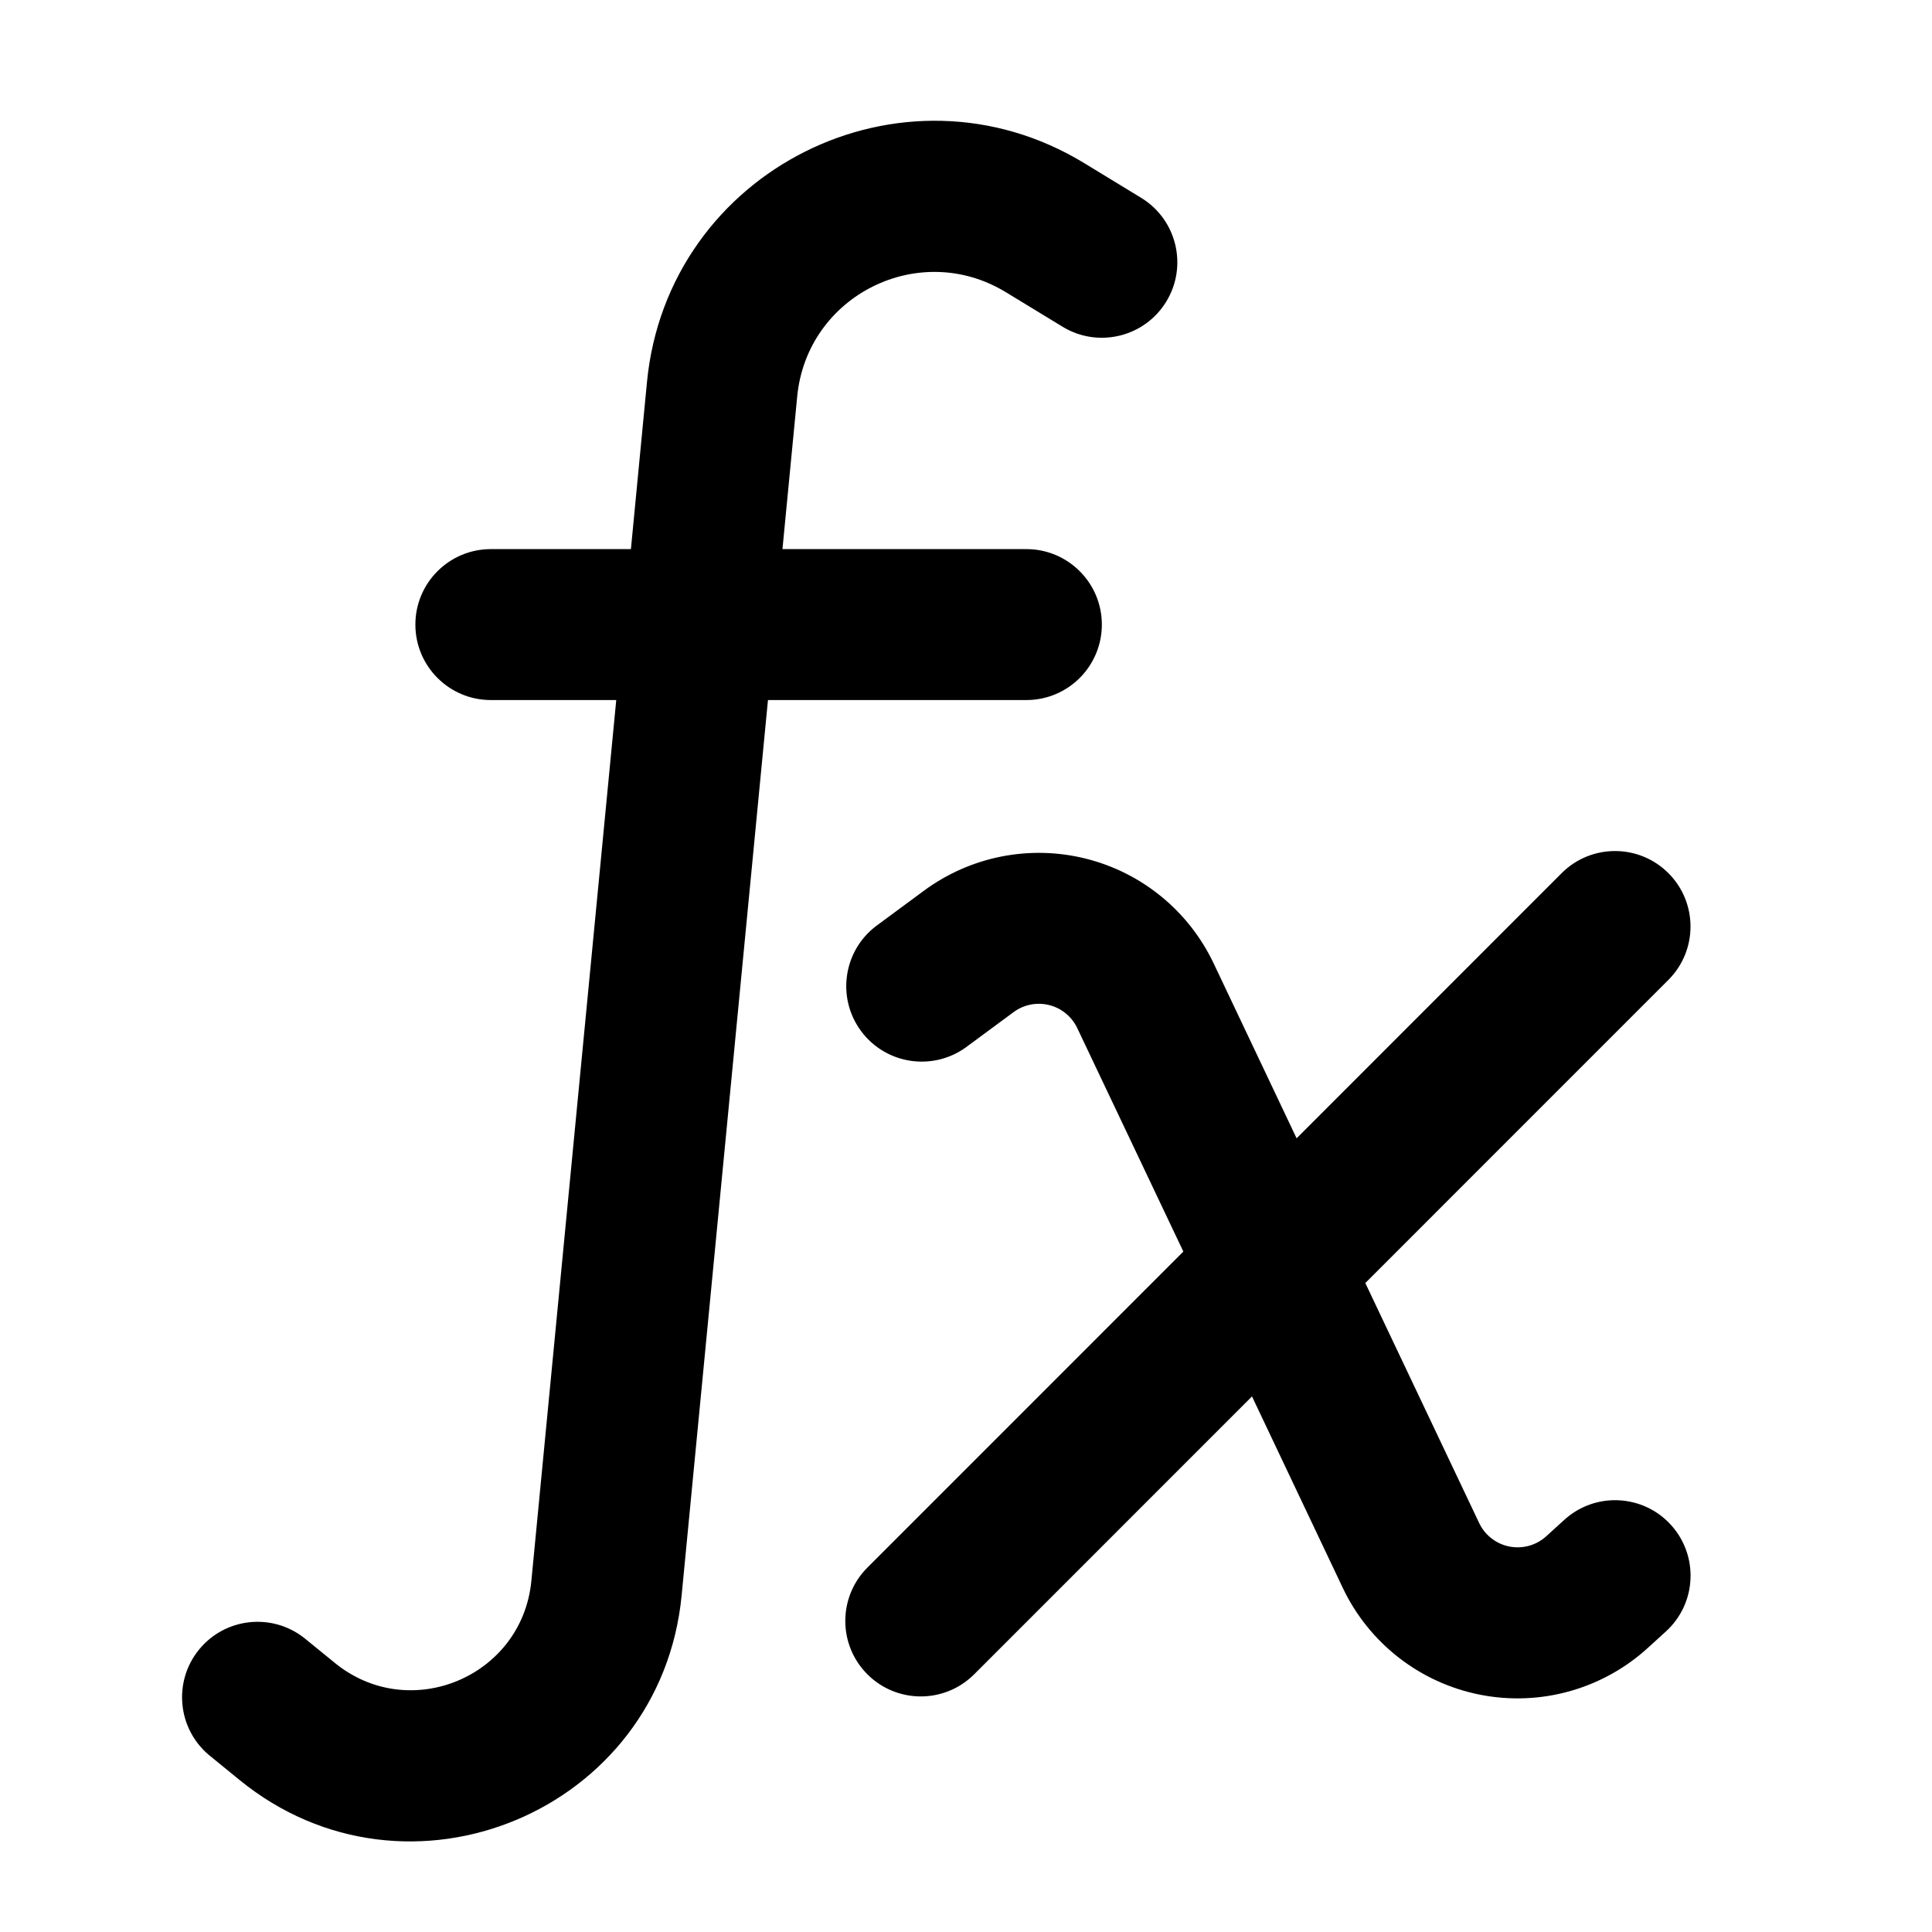
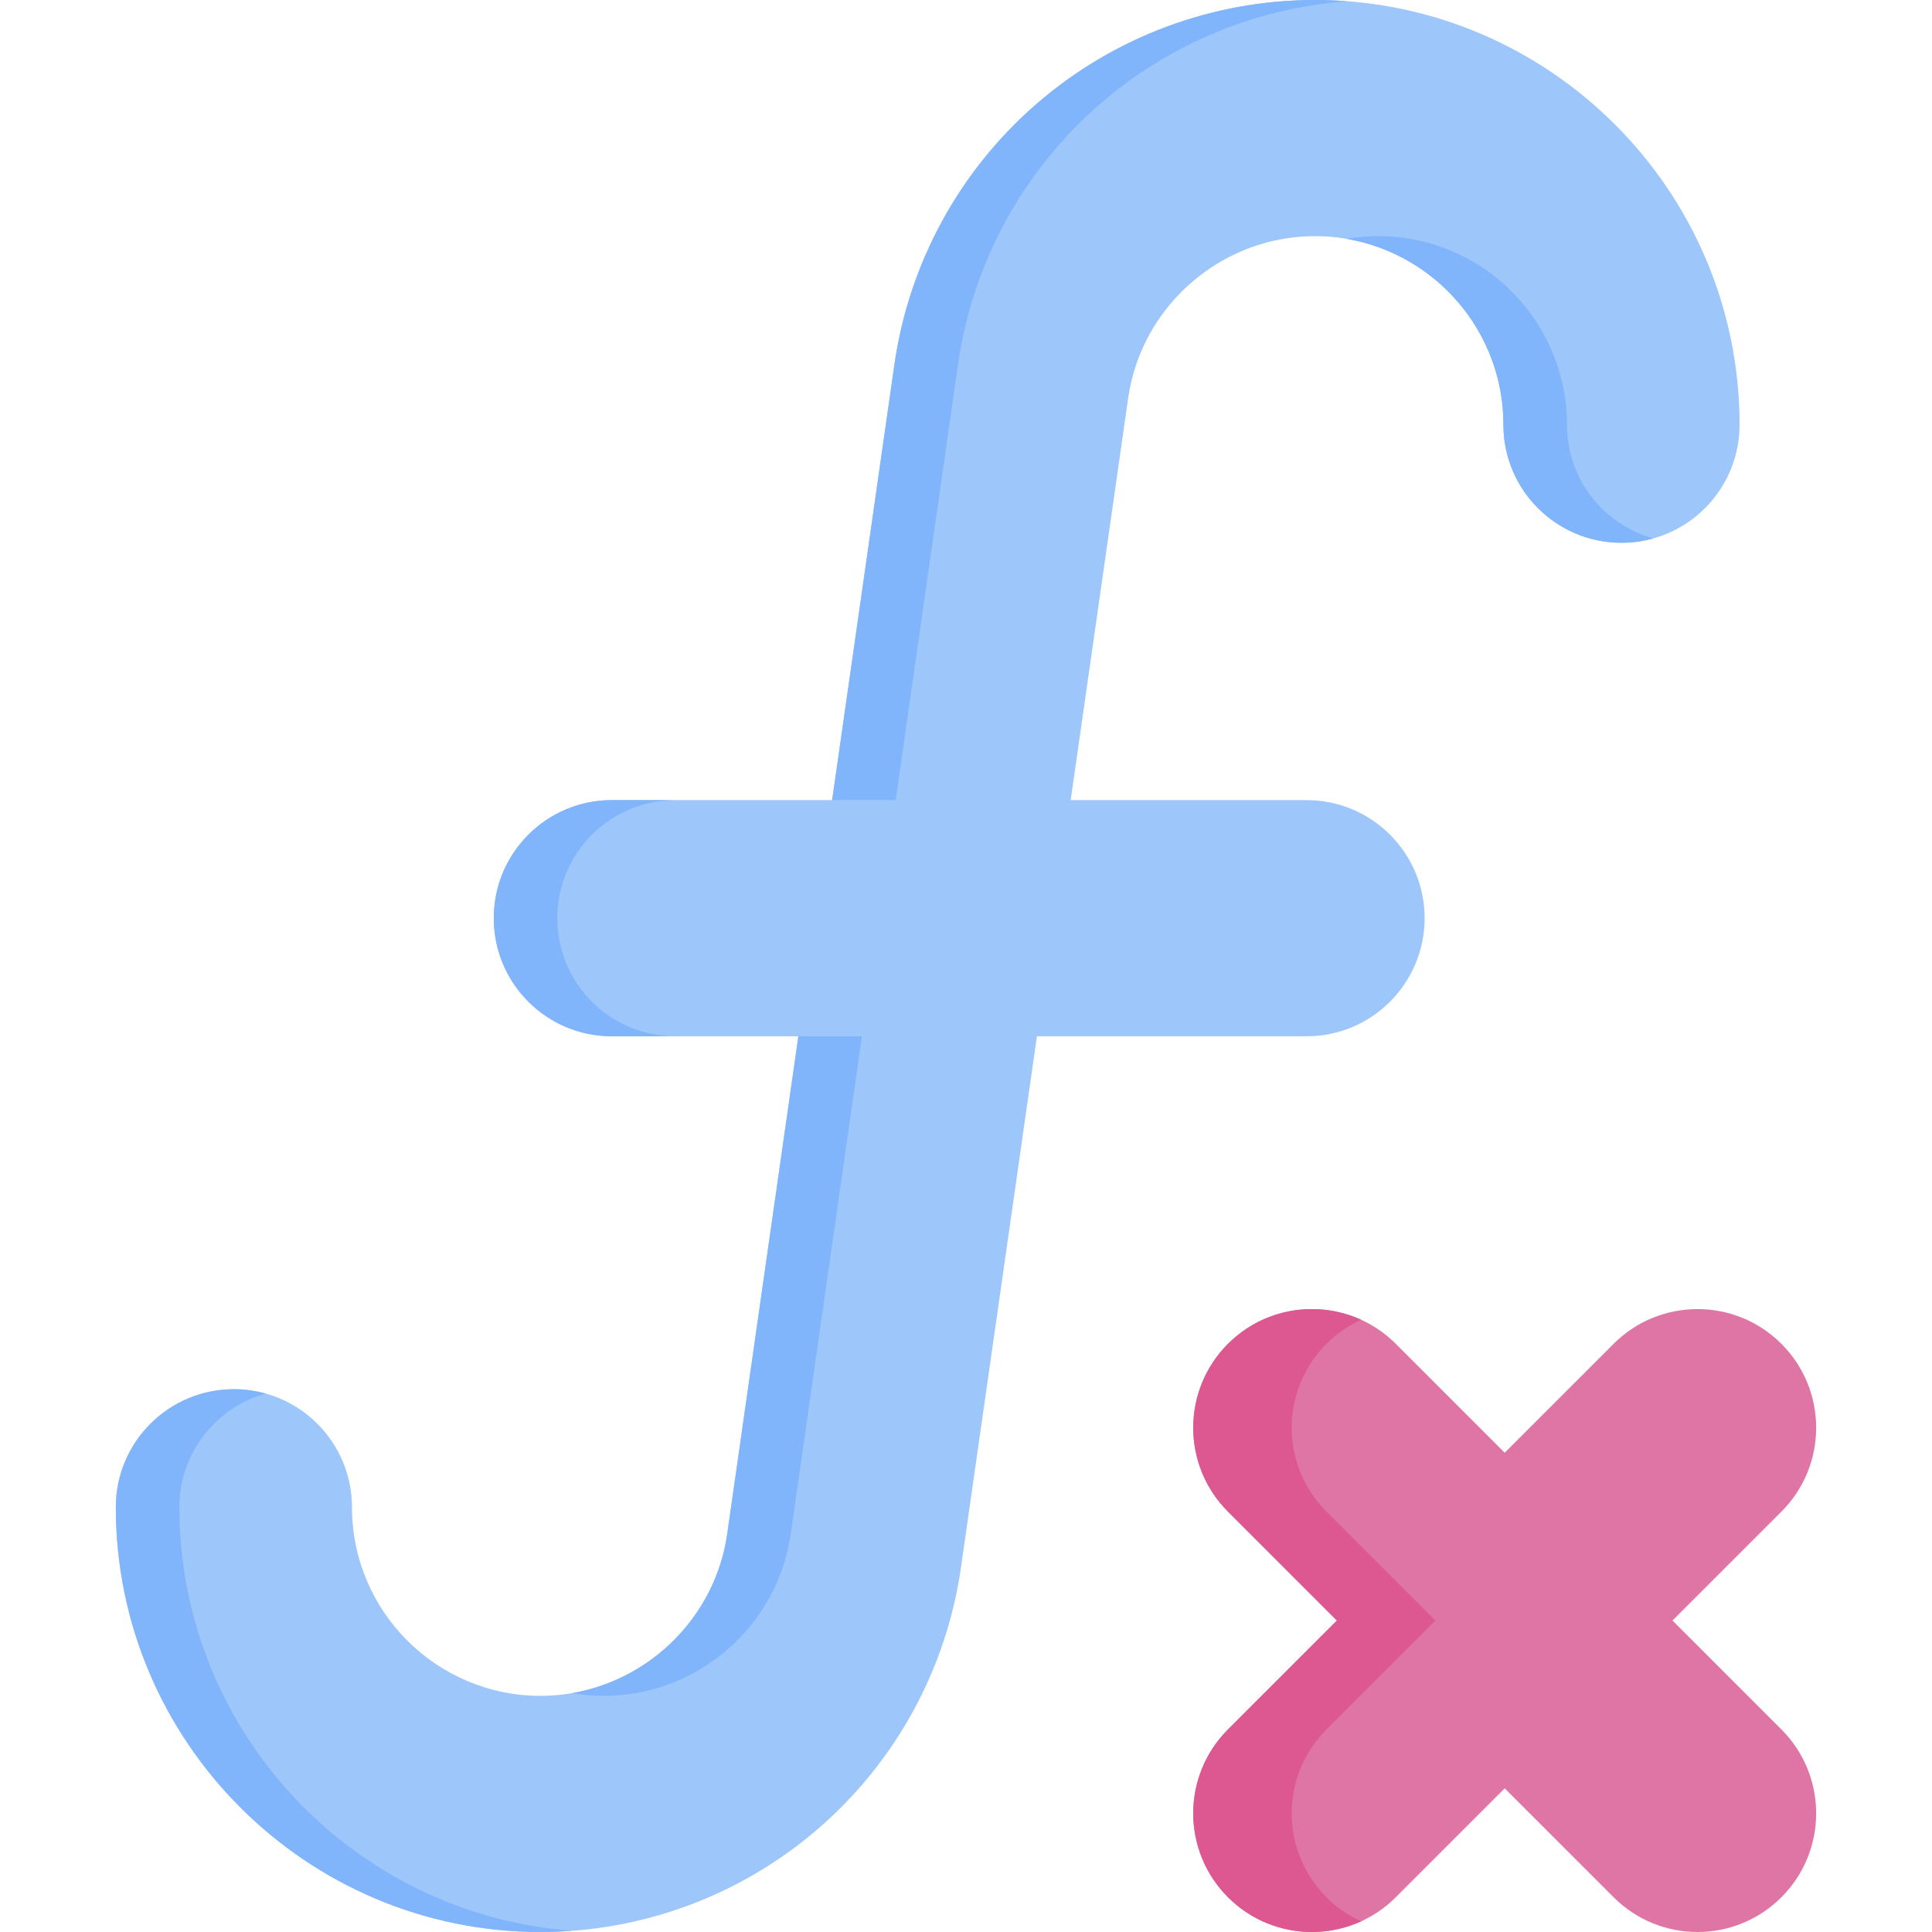
- <svg xmlns="http://www.w3.org/2000/svg" width="512" height="512" viewBox="0 0 32 32">
-   <path fill="currentColor" d="M16.659 4.839c-1.437-.875-3.294.054-3.455 1.729l-.244 2.527H17a1.25 1.25 0 0 1 0 2.5h-4.28l-1.43 14.83c-.346 3.578-4.538 5.328-7.324 3.056l-.506-.413a1.25 1.25 0 0 1 1.58-1.937l.506.412c1.238 1.01 3.101.232 3.255-1.358l1.406-14.59H8.13a1.25 1.25 0 0 1 0-2.5h2.32l.266-2.767c.339-3.511 4.232-5.46 7.244-3.625l.94.573a1.25 1.25 0 0 1-1.3 2.136zM27.634 16.23a1.25 1.25 0 0 0-1.768-1.768l-4.39 4.392l-1.374-2.897a3.204 3.204 0 0 0-4.8-1.203l-.795.587a1.25 1.25 0 0 0 1.486 2.01l.795-.587a.704.704 0 0 1 1.055.265L19.6 20.73l-5.233 5.234a1.25 1.25 0 0 0 1.768 1.768l4.602-4.603l1.503 3.17a3.204 3.204 0 0 0 5.054.995l.299-.272a1.25 1.25 0 0 0-1.684-1.848l-.299.272a.705.705 0 0 1-1.11-.219l-1.886-3.976z" />
+ <svg xmlns="http://www.w3.org/2000/svg" version="1.1" width="512" height="512" x="0" y="0" viewBox="0 0 512 512" style="enable-background:new 0 0 512 512" xml:space="preserve" class="">
+   <g>
+     <path fill="#9dc6fb" d="M348.447 0c-27.087 0-53.275 9.773-73.739 27.52s-33.846 42.287-37.679 69.102L220.525 212.04h-58.38c-17.281 0-31.291 14.01-31.291 31.291s14.01 31.291 31.291 31.291h49.432L192.718 406.52c-3.496 24.456-24.763 42.898-49.468 42.898-27.554 0-49.971-22.417-49.971-49.971 0-17.281-14.01-31.291-31.291-31.291s-31.291 14.009-31.291 31.291C30.698 461.509 81.189 512 143.25 512a112.56 112.56 0 0 0 73.739-27.52 112.566 112.566 0 0 0 37.68-69.102l20.126-140.756h71.451c17.281 0 31.291-14.01 31.291-31.291s-14.01-31.291-31.291-31.291h-62.503l15.236-106.561c3.496-24.456 24.763-42.898 49.468-42.898 27.554 0 49.971 22.417 49.971 49.971 0 17.281 14.01 31.291 31.291 31.291S461 129.834 461 112.552C461 50.491 410.509 0 348.447 0z" opacity="1" data-original="#9dc6fb" class="" />
+     <g fill="#80b4fb">
+       <path d="M160.085 449.418c24.705 0 45.972-18.442 49.468-42.898l18.859-131.899h-16.834L192.719 406.52c-3.093 21.634-20.095 38.551-41.079 42.169a49.91 49.91 0 0 0 8.445.729zM253.863 96.622a112.565 112.565 0 0 1 37.679-69.102C309.928 11.576 332.937 2.094 357.065.327A113.821 113.821 0 0 0 348.447 0c-27.087 0-53.275 9.773-73.739 27.52s-33.846 42.287-37.679 69.102L220.525 212.04h16.834zM415.253 112.552c0-27.554-22.417-49.971-49.971-49.971-2.851 0-5.652.256-8.389.728 23.545 4.026 41.526 24.568 41.526 49.243 0 17.281 14.009 31.291 31.291 31.291 2.918 0 5.738-.408 8.417-1.155-13.192-3.677-22.874-15.772-22.874-30.136zM47.532 399.448c0-14.364 9.682-26.459 22.874-30.136a31.29 31.29 0 0 0-8.417-1.155c-17.281 0-31.291 14.01-31.291 31.291C30.698 461.509 81.189 512 143.25 512c2.751 0 5.489-.127 8.217-.327-58.051-4.416-103.935-53.063-103.935-112.225zM162.145 274.622h16.834c-17.281 0-31.291-14.009-31.291-31.29s14.009-31.291 31.291-31.291h-16.834c-17.281 0-31.291 14.01-31.291 31.291s14.01 31.29 31.291 31.29z" fill="#80b4fb" opacity="1" data-original="#80b4fb" />
+     </g>
+     <path fill="#df75a5" d="m443.231 429.46 28.861-28.861c12.28-12.28 12.28-32.189 0-44.468-12.279-12.28-32.189-12.28-44.468-.001l-28.862 28.862L369.9 356.13c-12.279-12.28-32.189-12.279-44.468.001-12.28 12.279-12.28 32.189 0 44.468l28.861 28.861-28.861 28.861c-12.28 12.28-12.28 32.189 0 44.469 6.14 6.14 14.186 9.21 22.234 9.21 8.046 0 16.096-3.071 22.234-9.21l28.862-28.862 28.862 28.862c6.139 6.14 14.187 9.21 22.234 9.21s16.095-3.07 22.234-9.21c12.28-12.28 12.28-32.189 0-44.469z" opacity="1" data-original="#df75a5" class="" />
+     <path fill="#dd5790" d="M351.526 502.79c-12.28-12.28-12.28-32.189 0-44.469l28.862-28.861-28.862-28.862c-12.28-12.28-12.28-32.189 0-44.468a31.364 31.364 0 0 1 9.188-6.38c-11.595-5.285-25.741-3.161-35.281 6.38-12.28 12.279-12.28 32.189 0 44.468l28.862 28.862-28.862 28.861c-12.28 12.28-12.28 32.189 0 44.469 6.14 6.14 14.186 9.21 22.234 9.21a31.46 31.46 0 0 0 13.046-2.83 31.36 31.36 0 0 1-9.187-6.38z" opacity="1" data-original="#dd5790" class="" />
+   </g>
</svg>
